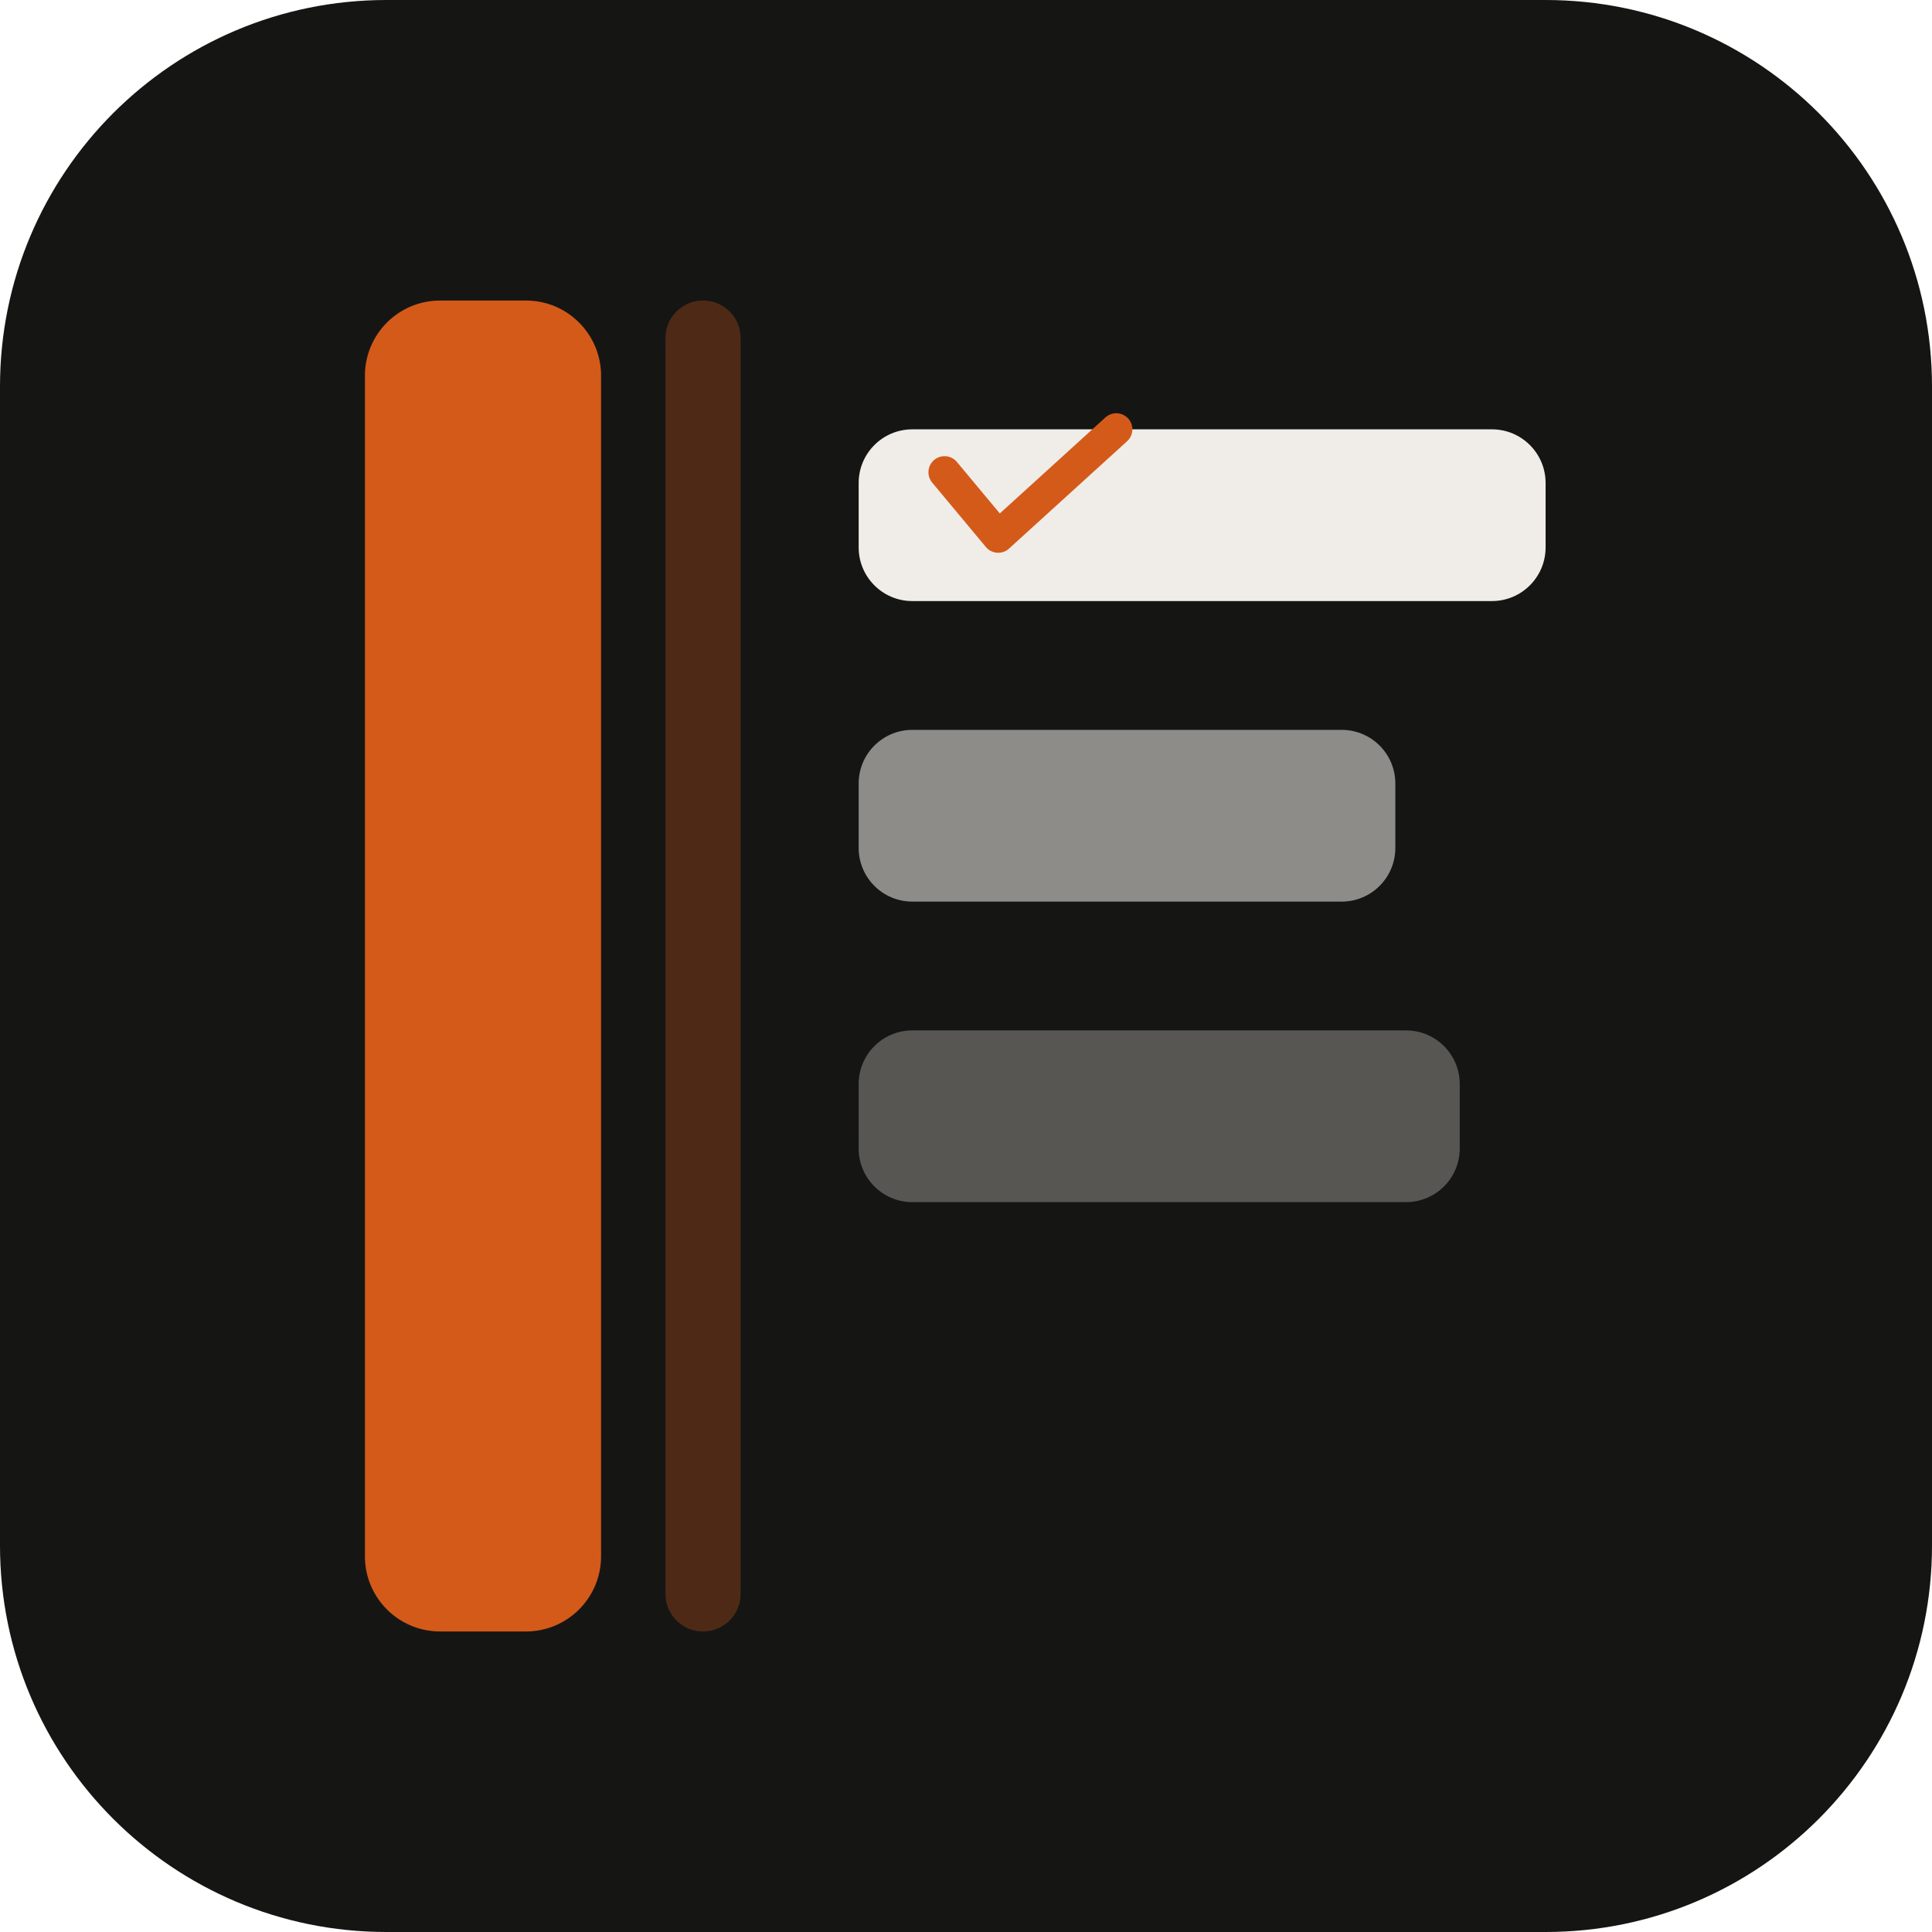
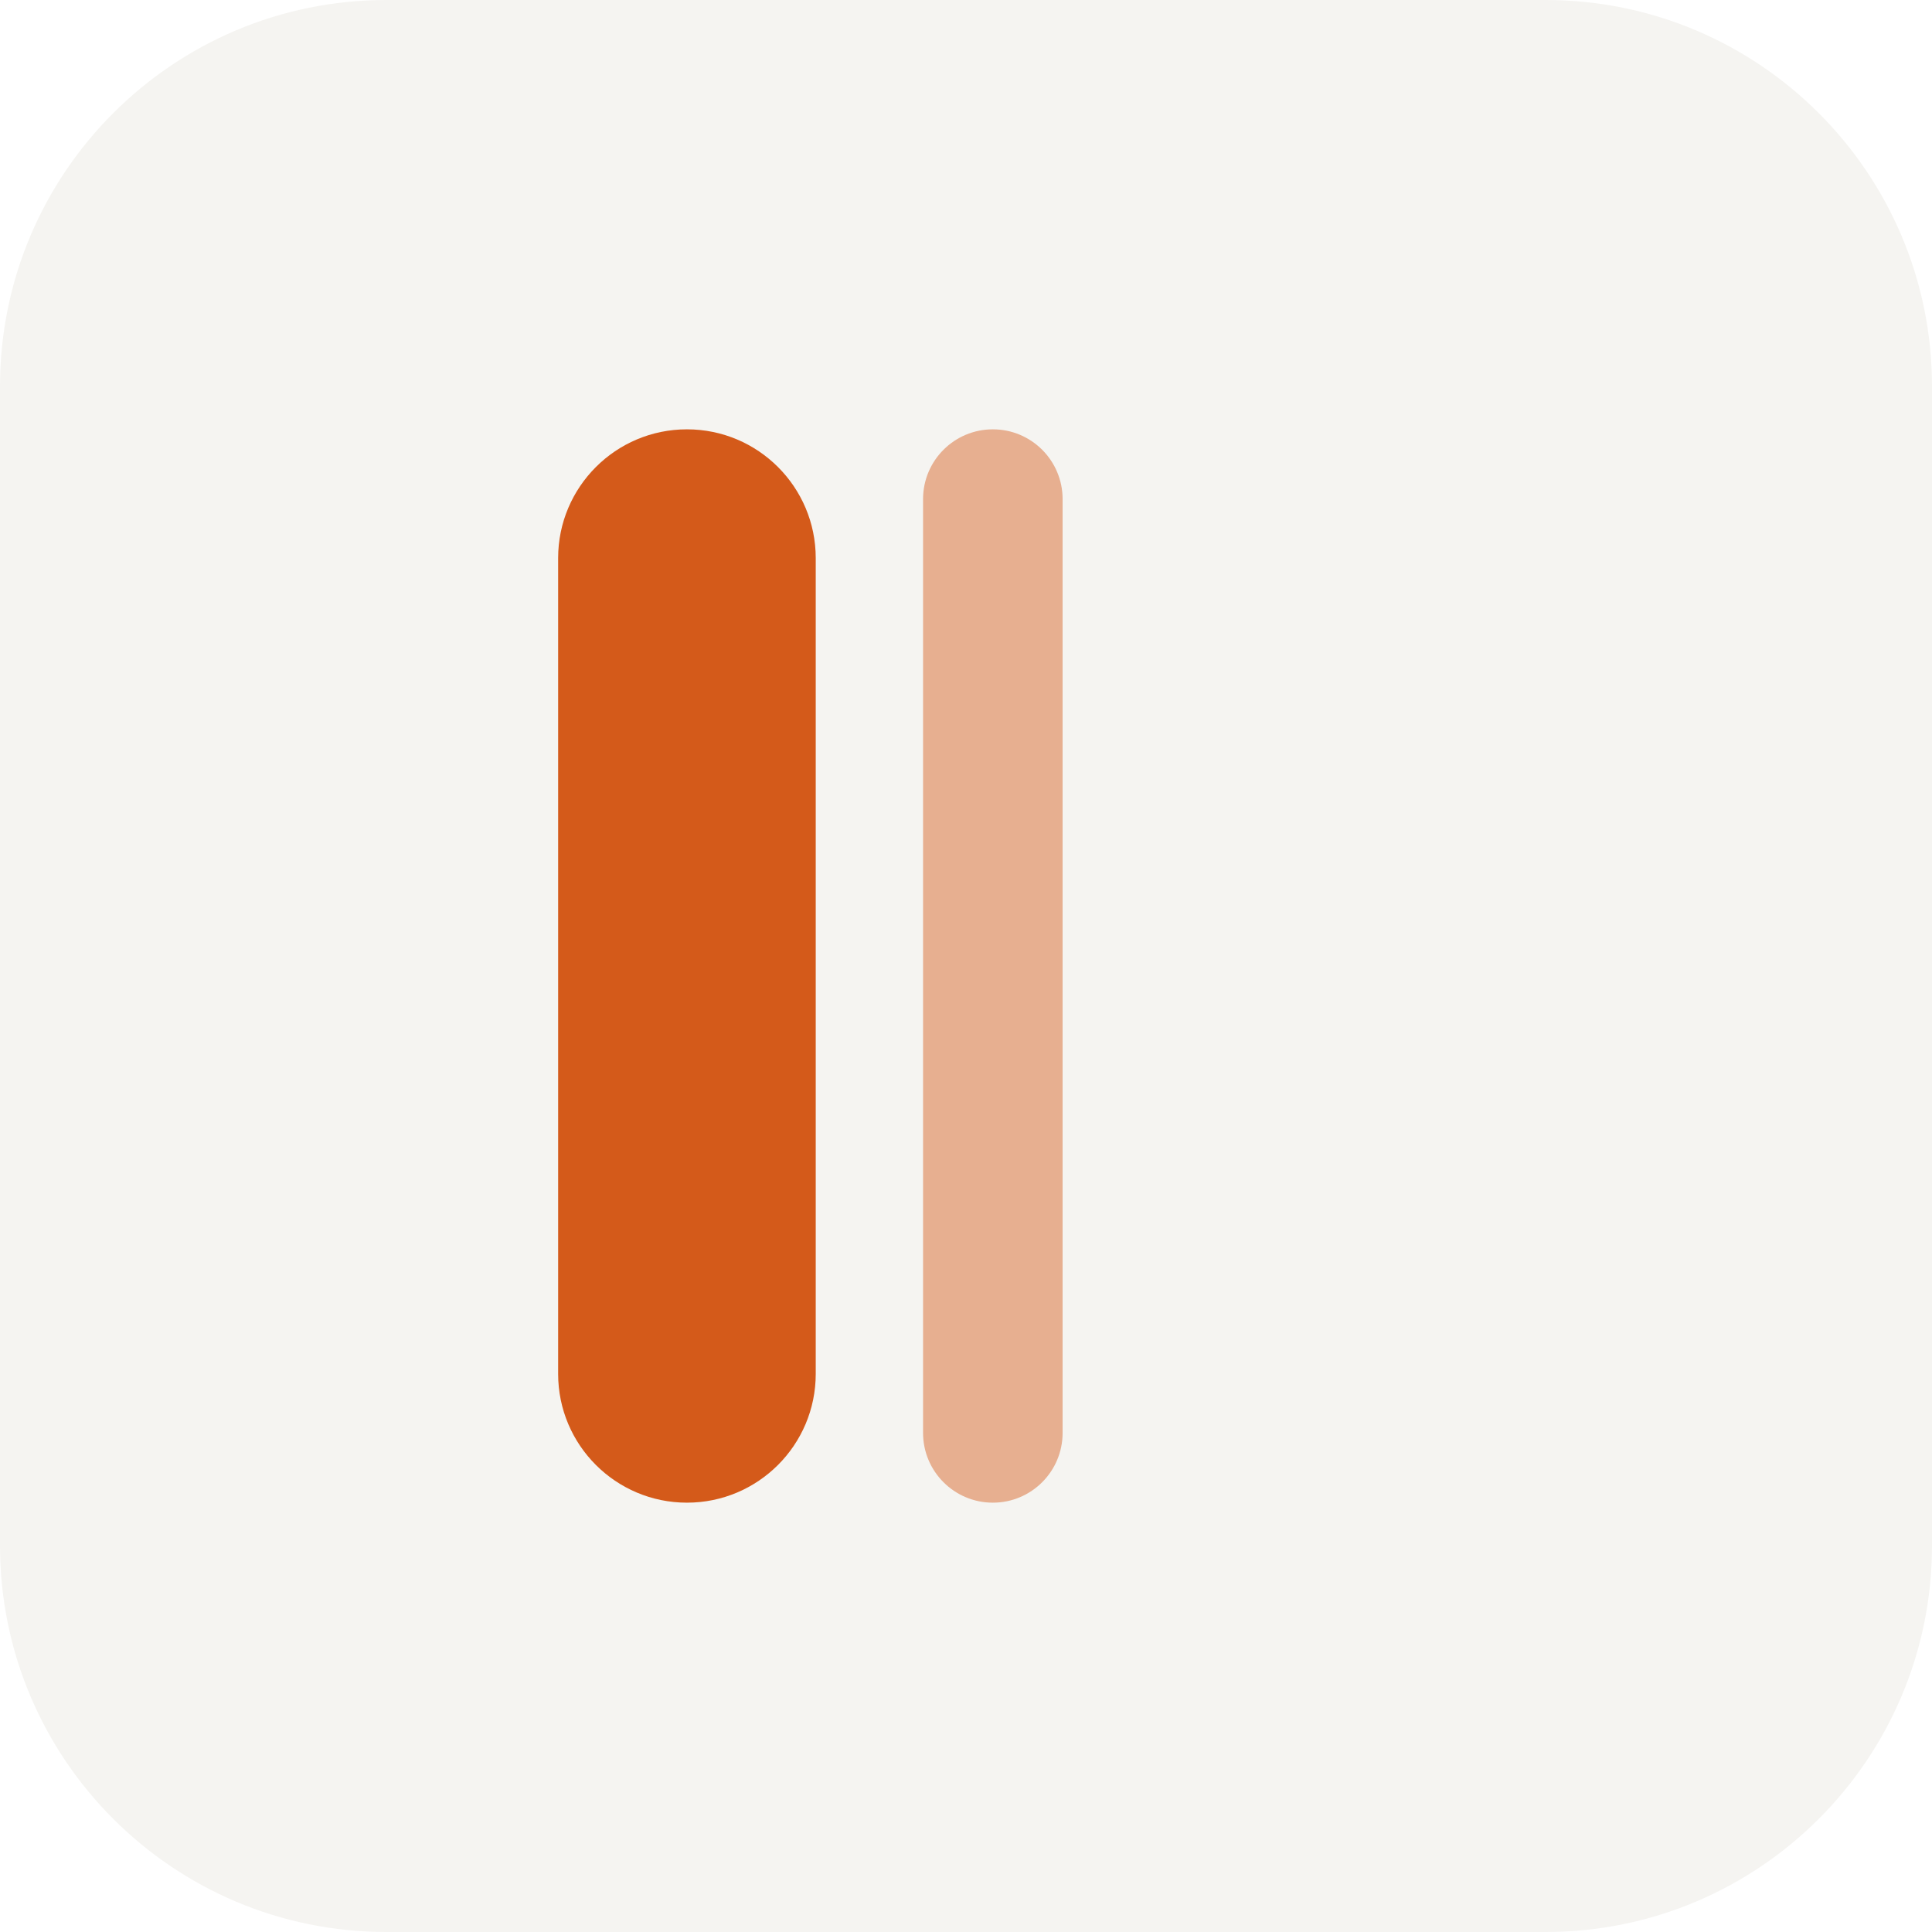
<svg xmlns="http://www.w3.org/2000/svg" viewBox="0 0 180 180">
-   <rect width="180" height="180" rx="36" fill="#151614" />
-   <rect x="34" y="28" width="22" height="124" rx="7" fill="#d45a1a" />
-   <rect x="62" y="28" width="7" height="124" rx="3.5" fill="#d45a1a" opacity="0.3" />
-   <rect x="80" y="40" width="64" height="16" rx="5" fill="#f0ede8" />
-   <rect x="80" y="68" width="50" height="16" rx="5" fill="#f0ede8" opacity="0.55" />
-   <rect x="80" y="96" width="56" height="16" rx="5" fill="#f0ede8" opacity="0.3" />
-   <path d="M88 44 L93 50 L104 40" stroke="#d45a1a" stroke-width="3" stroke-linecap="round" stroke-linejoin="round" fill="none" />
+   <rect width="180" height="180" rx="36" fill="#f5f4f1" />
+   <rect x="52" y="40" width="24" height="100" rx="12" fill="#d45a1a" />
+   <rect x="86" y="40" width="13" height="100" rx="6.5" fill="#d45a1a" opacity="0.45" />
</svg>
